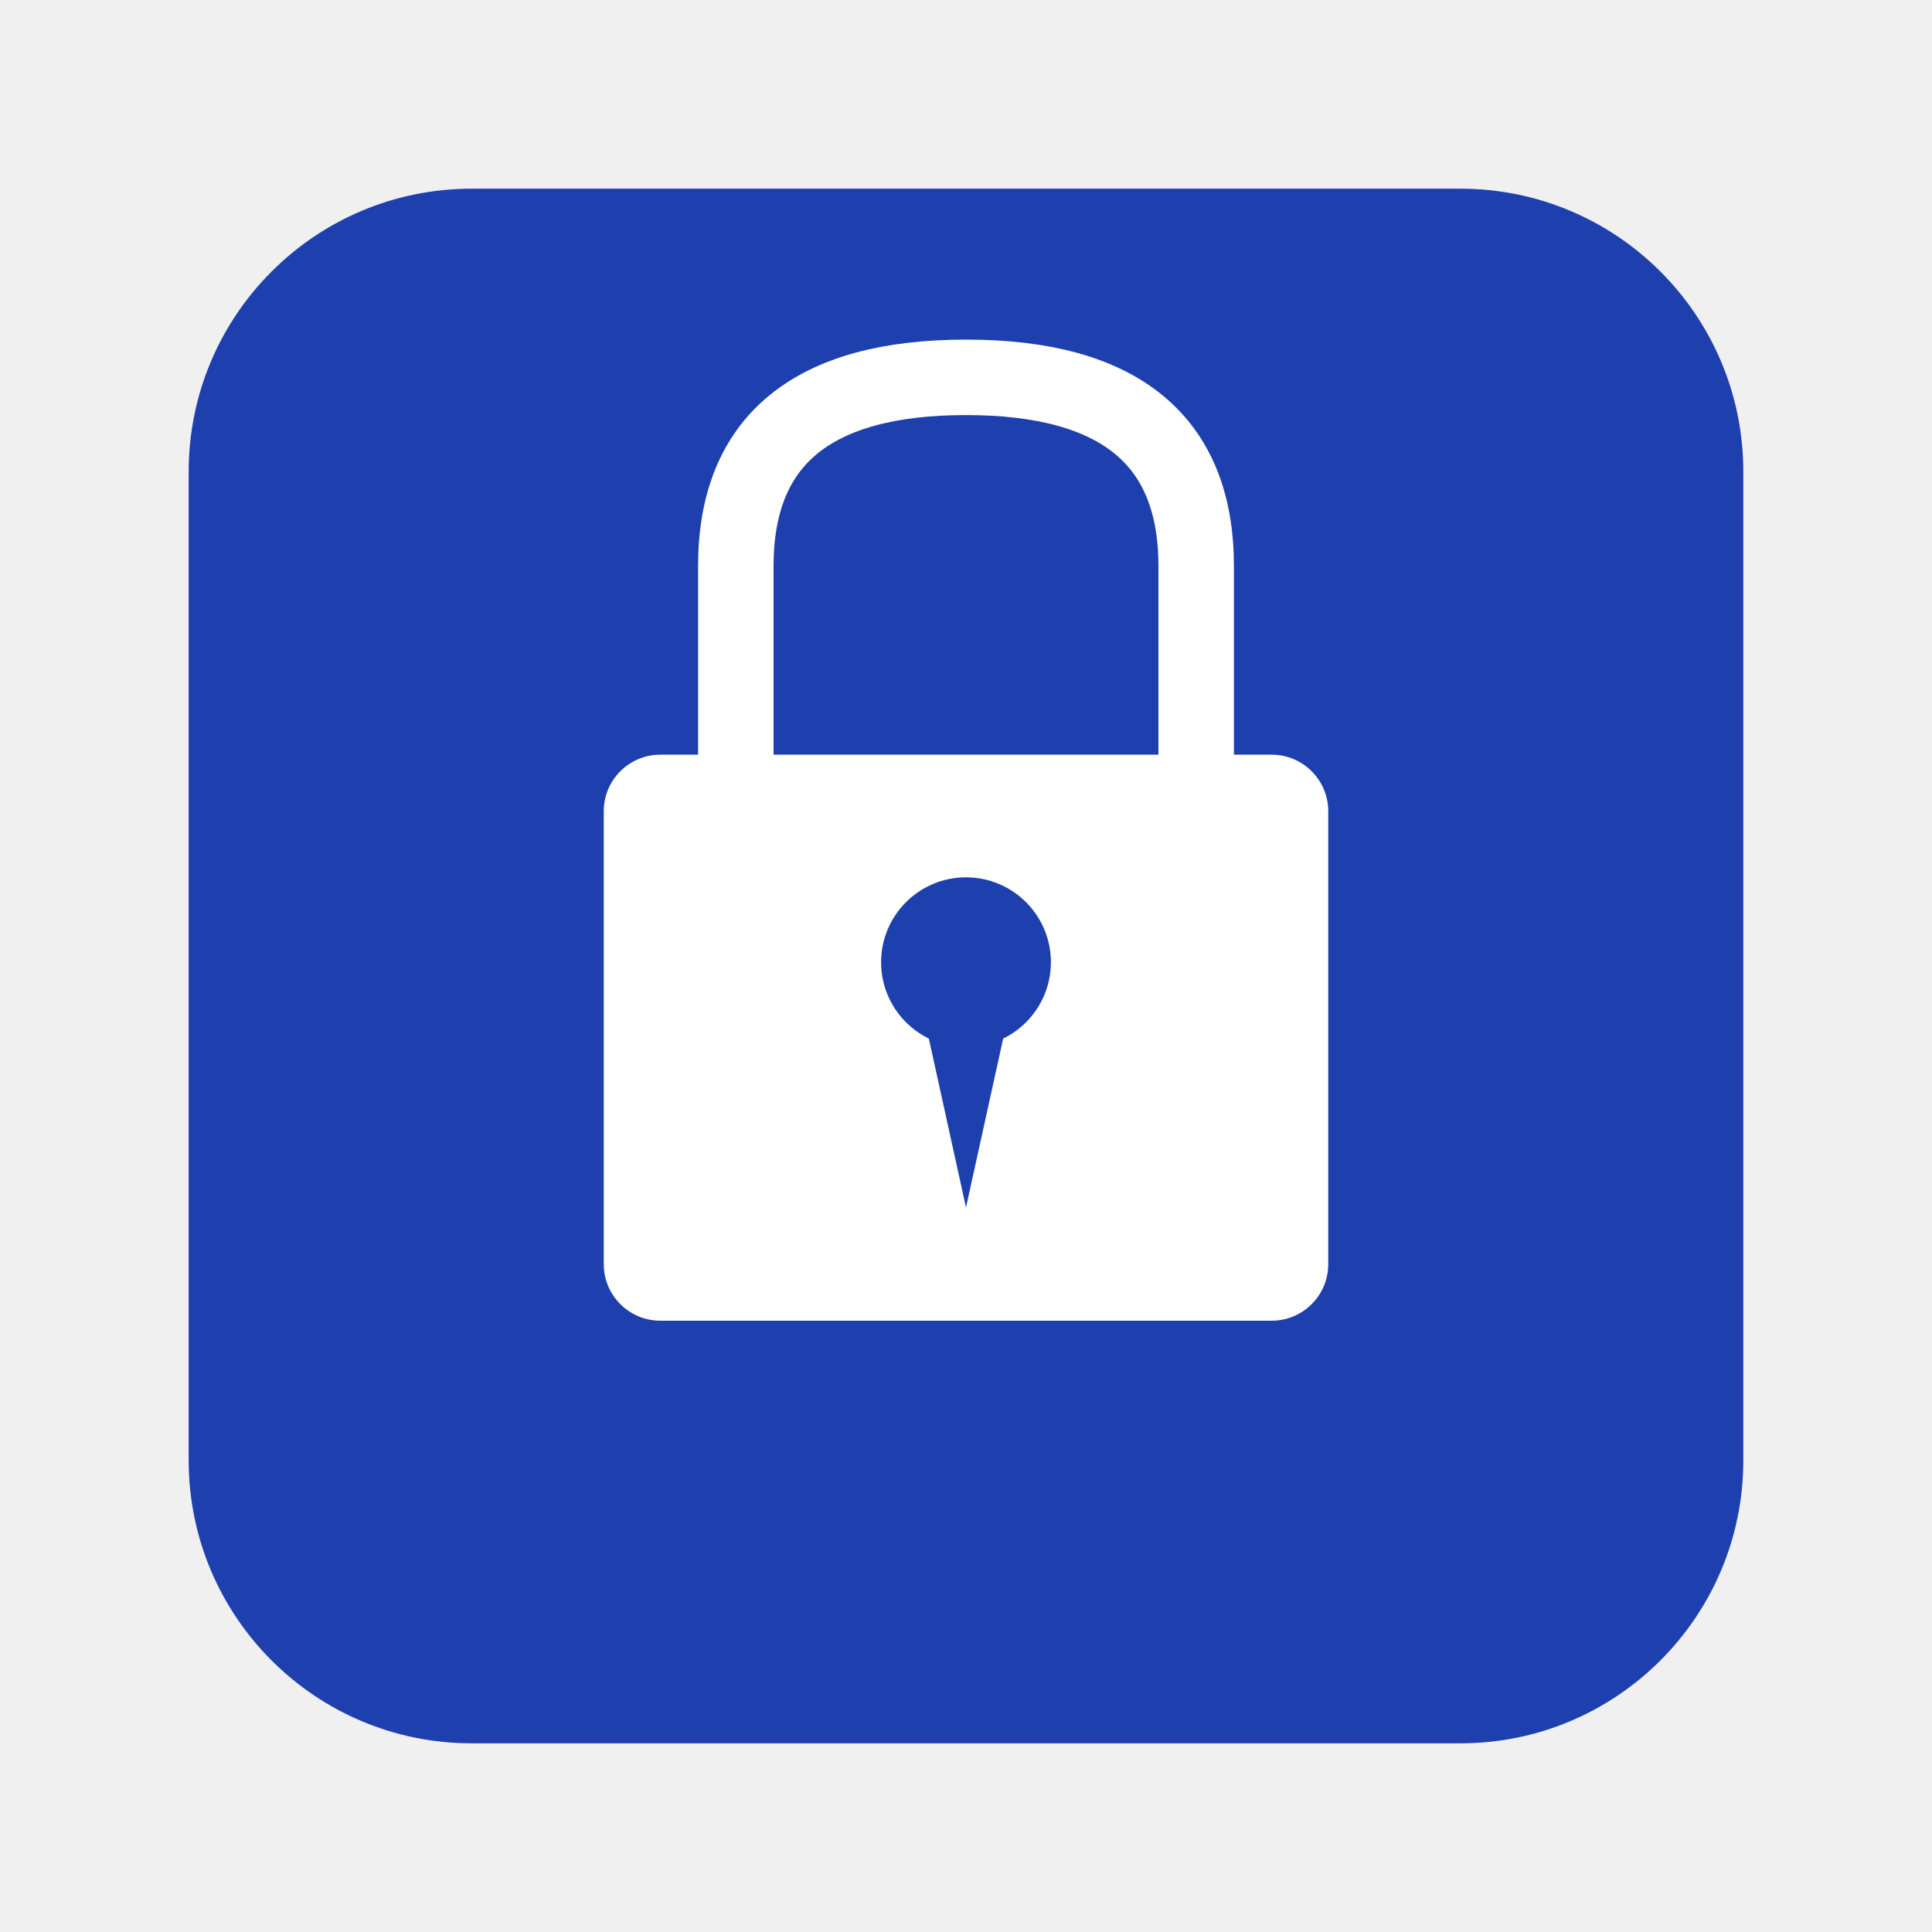
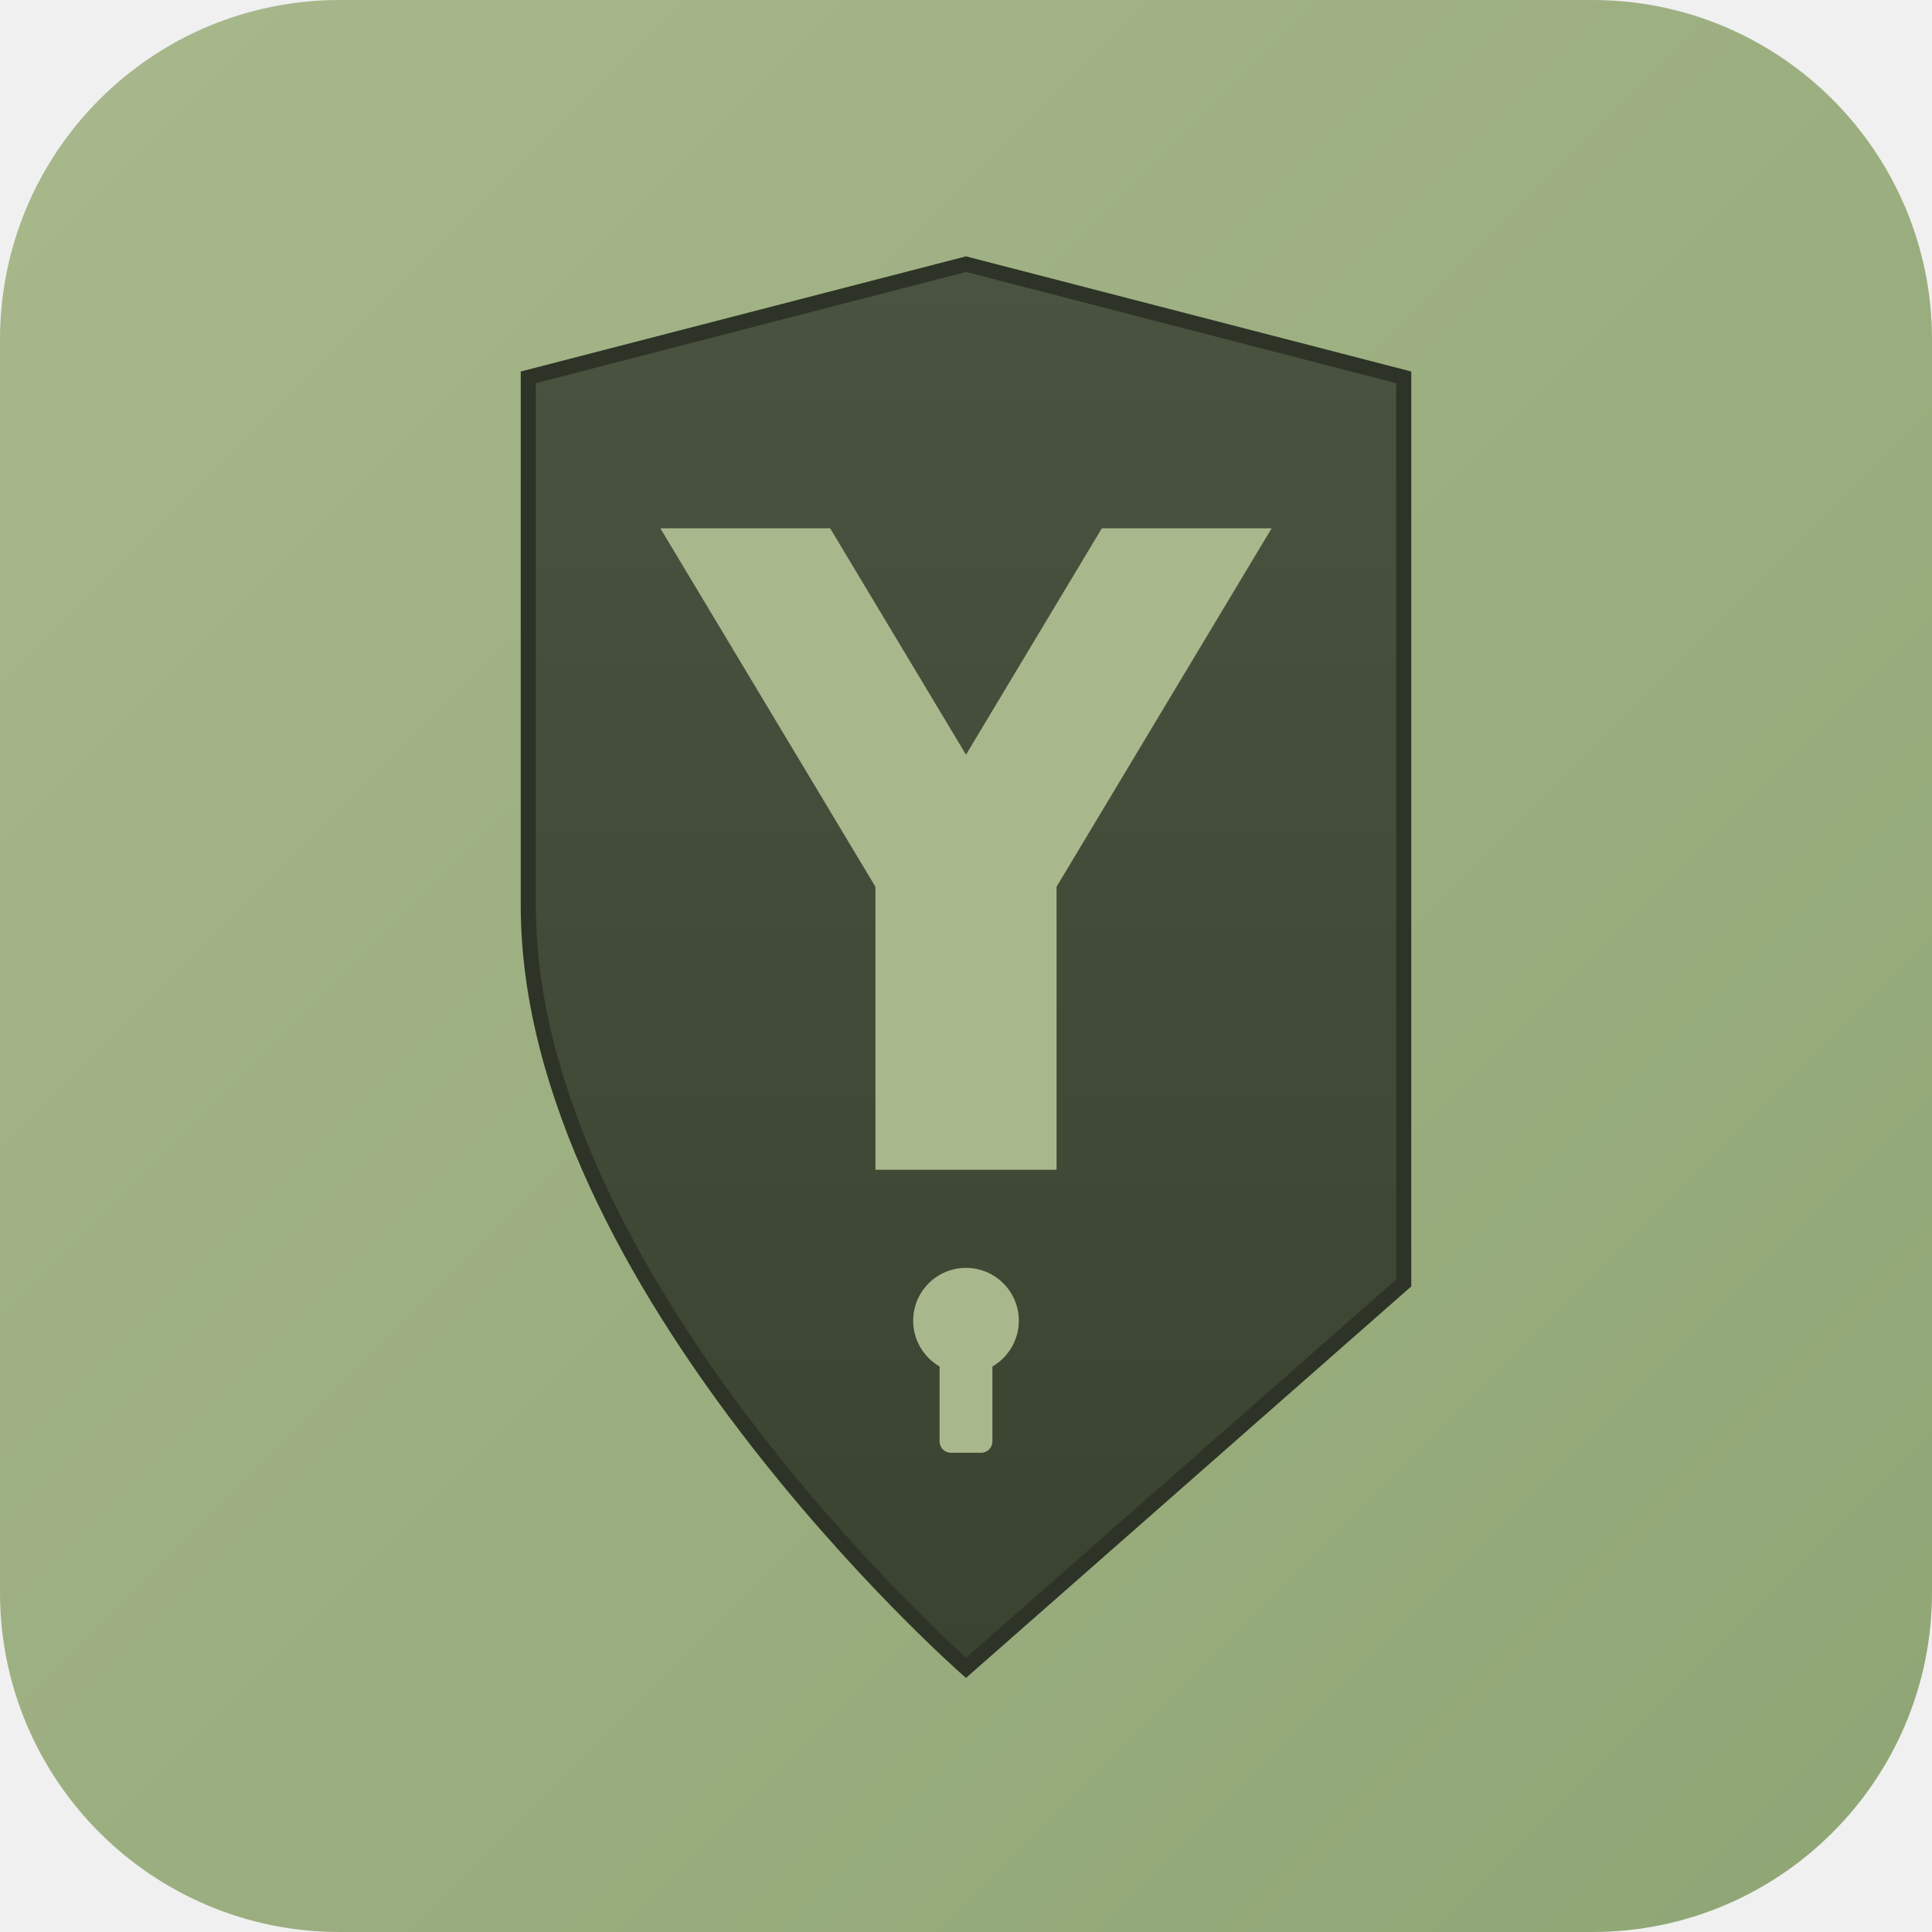
<svg xmlns="http://www.w3.org/2000/svg" viewBox="0 0 1024 1024">
-   <rect x="100" y="100" width="824" height="824" rx="150" fill="#1e40af" />
-   <rect x="320" y="400" width="384" height="300" rx="30" fill="white" />
-   <path d="M390 400 L390 300 Q390 200 512 200 Q634 200 634 300 L634 400" fill="none" stroke="white" stroke-width="40" stroke-linecap="round" />
-   <circle cx="512" cy="510" r="45" fill="#1e40af" />
-   <polygon points="490,540 534,540 512,640" fill="#1e40af" />
+   <defs>
+     <linearGradient id="bgGrad" x1="0%" y1="0%" x2="100%" y2="100%">
+       <stop offset="0%" style="stop-color:#a8b88c" />
+       <stop offset="100%" style="stop-color:#8fa574" />
+     </linearGradient>
+     <linearGradient id="shieldGrad" x1="0%" y1="0%" x2="0%" y2="100%">
+       <stop offset="0%" style="stop-color:#4a5240" />
+       <stop offset="100%" style="stop-color:#3a4230" />
+     </linearGradient>
+   </defs>
+   <rect x="0" y="0" width="1024" height="1024" rx="180" ry="180" fill="url(#bgGrad)" />
+   <path d="M512 140        C512 140 280 200 280 200        L280 480        C280 680 512 884 512 884        C512 884 744 680 744 680        L744 480        L744 200        C744 200 512 140 512 140Z" fill="url(#shieldGrad)" stroke="#2d3326" stroke-width="8" />
+   <path d="M350 280 L350 280 L440 280 L512 400 L584 280 L674 280 L560 470 L560 620 L464 620 L464 470 Z" fill="#a8b88c" />
+   <circle cx="512" cy="700" r="28" fill="#a8b88c" />
+   <rect x="498" y="700" width="28" height="70" rx="6" fill="#a8b88c" />
</svg>
